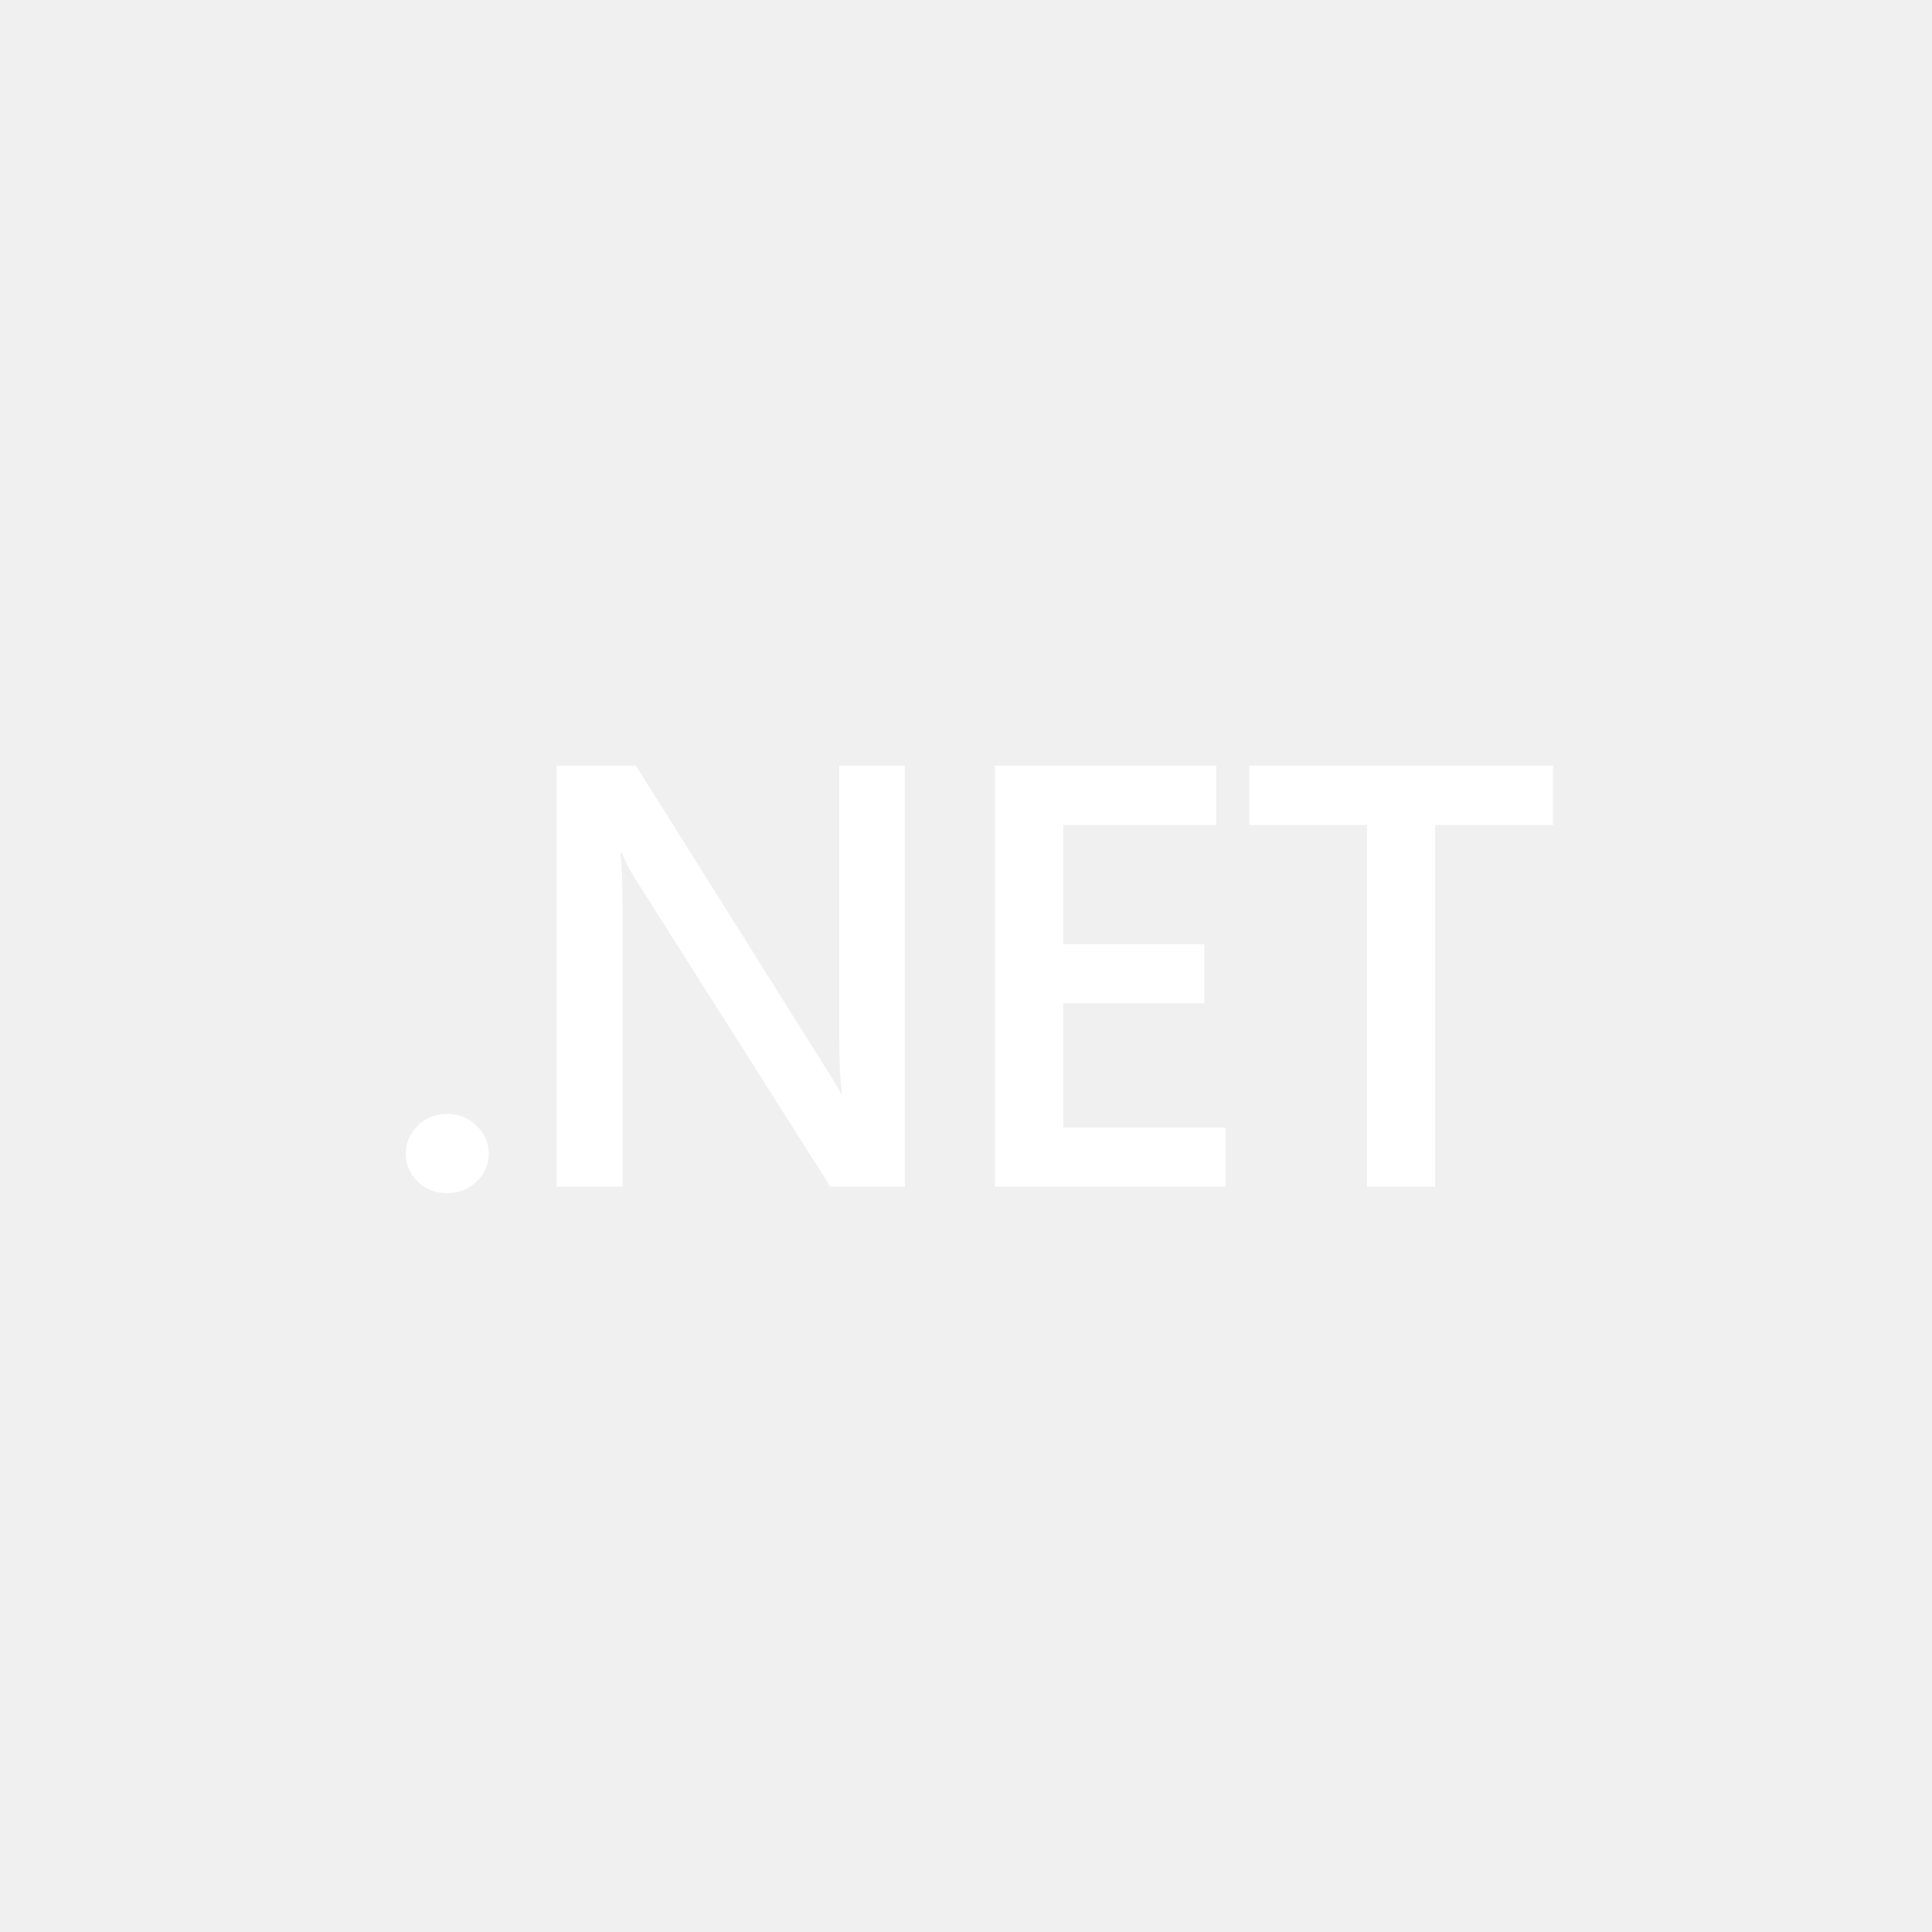
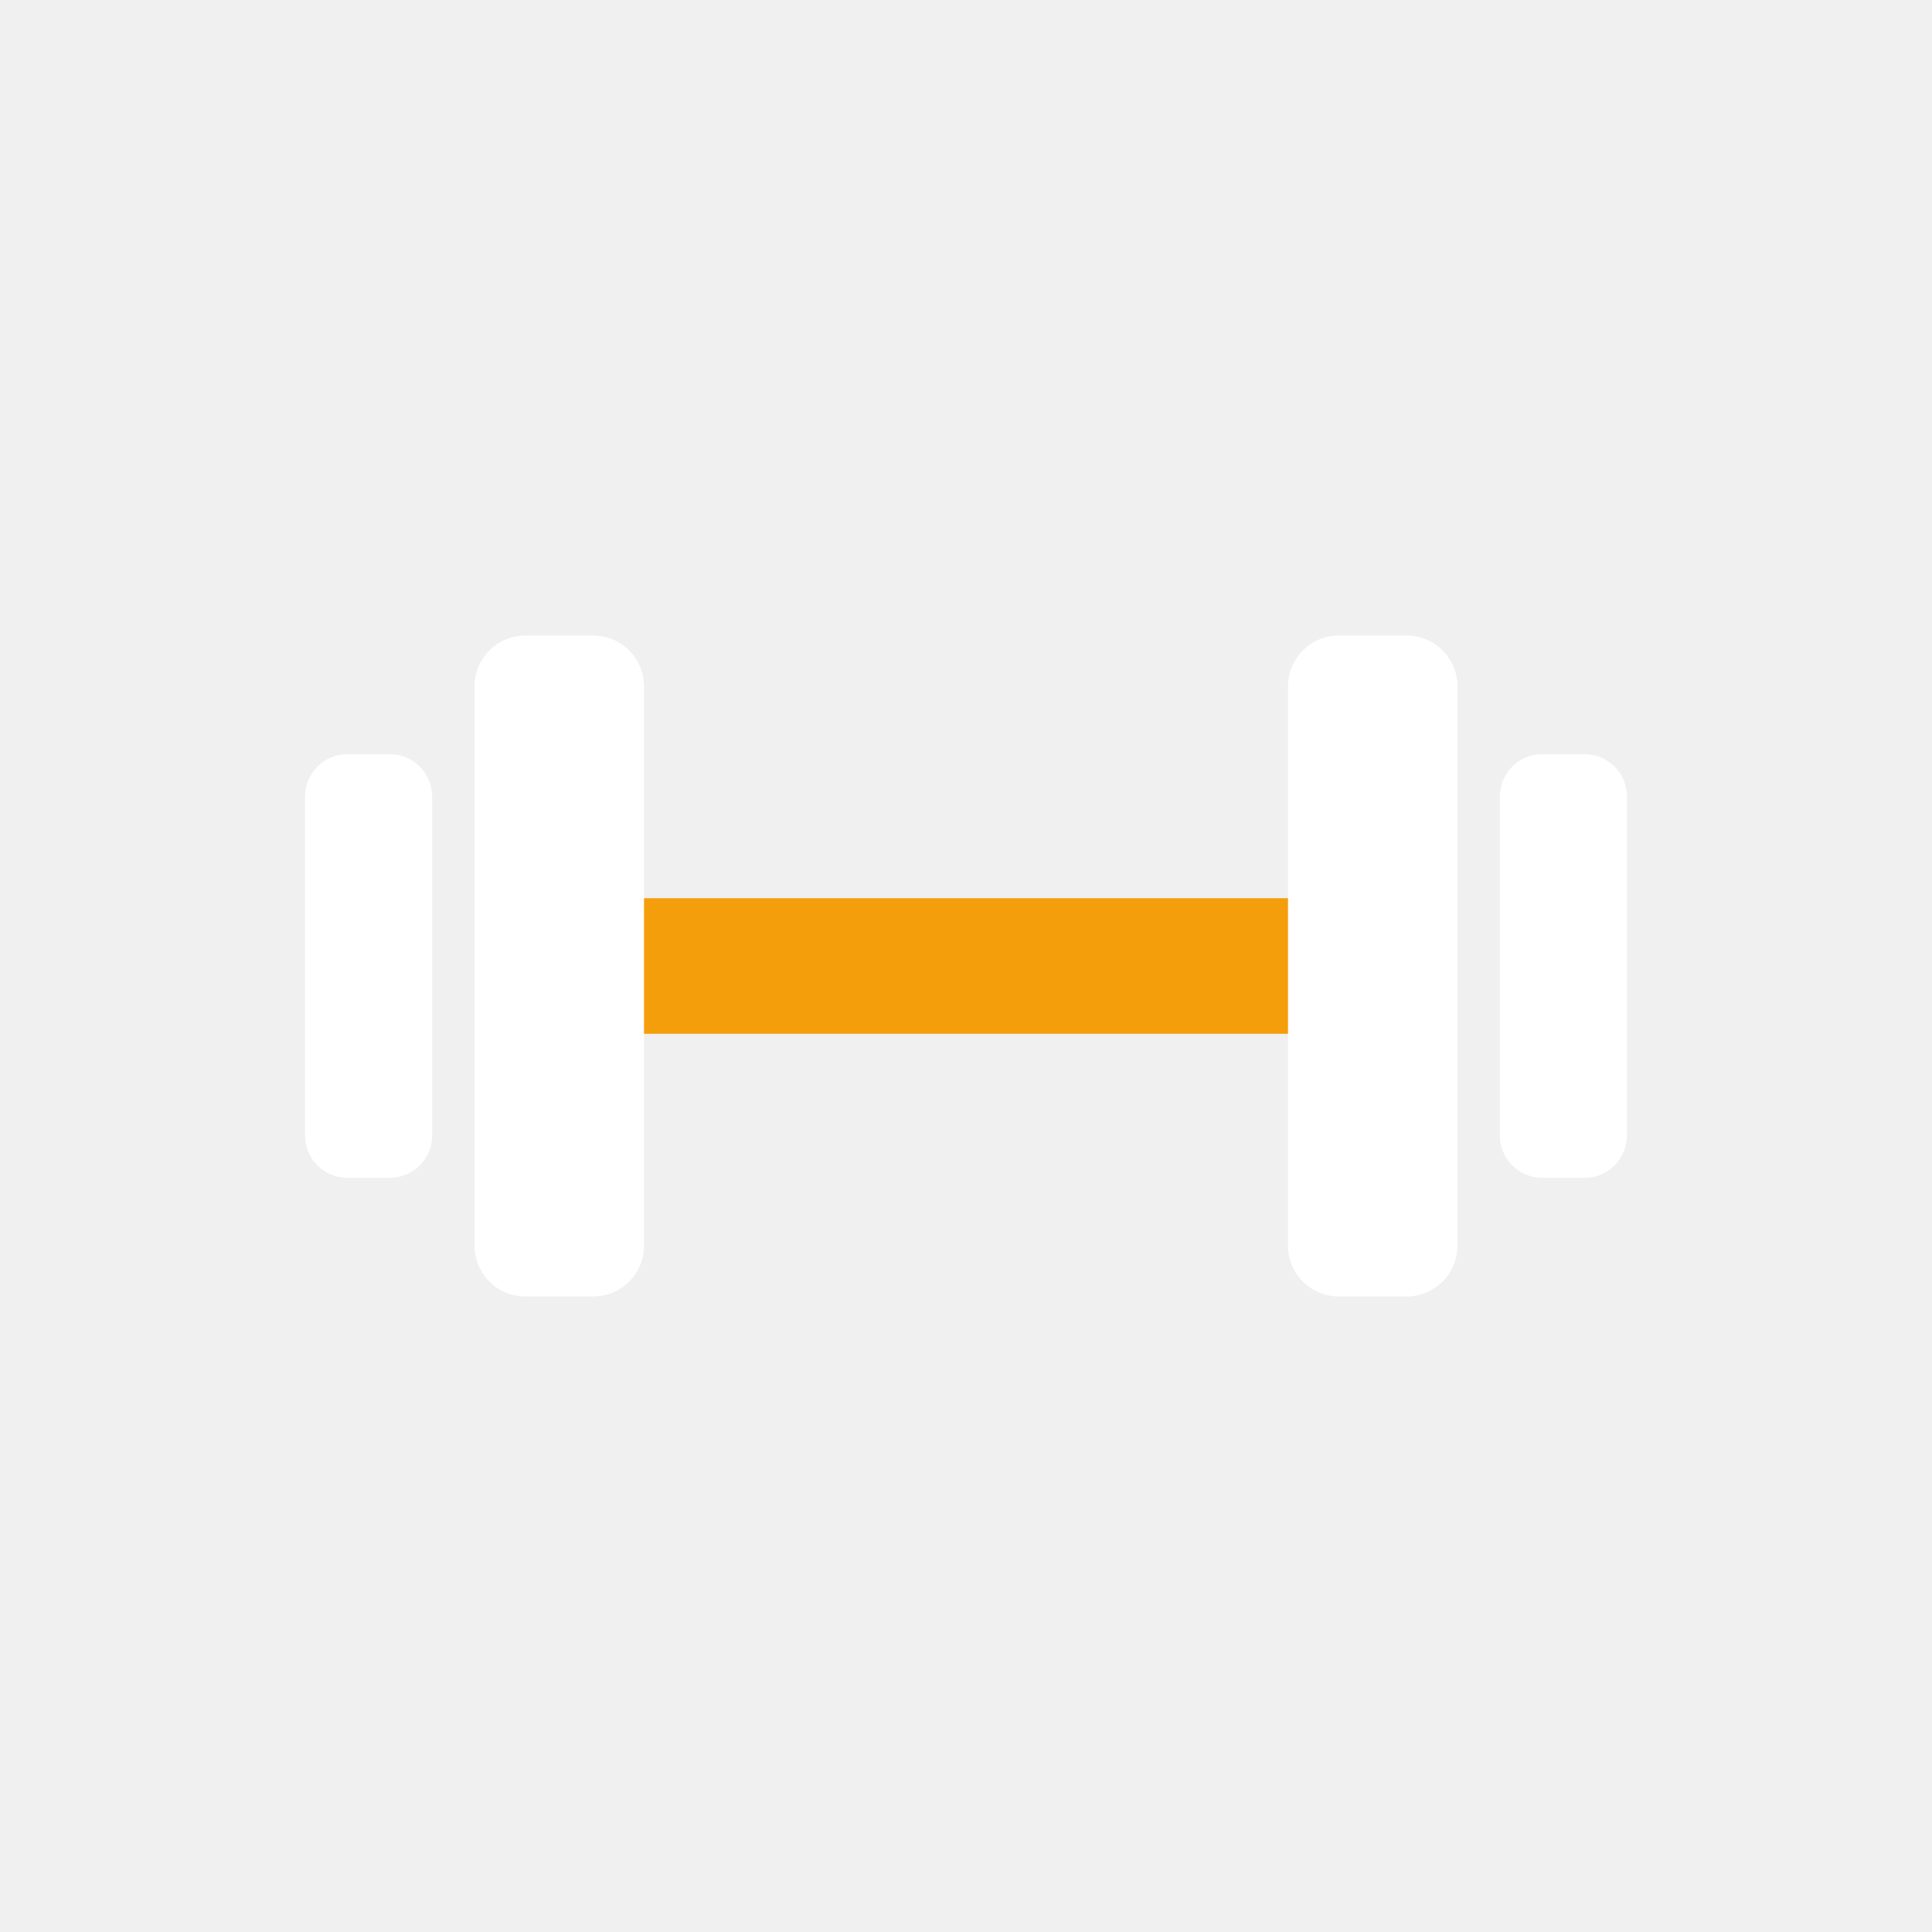
- <svg xmlns="http://www.w3.org/2000/svg" width="456" height="456" viewBox="0 0 456 456" version="1.1" xml:space="preserve" style="fill-rule:evenodd;clip-rule:evenodd;stroke-linejoin:round;stroke-miterlimit:2;">
-   <path d="m 105.5,281.609 c -2.703,0 -5.001,-0.9 -6.893,-2.702 -1.892,-1.848 -2.838,-4.042 -2.838,-6.582 0,-2.587 0.946,-4.804 2.838,-6.652 1.892,-1.848 4.19,-2.772 6.893,-2.772 2.748,0 5.068,0.924 6.96,2.772 1.937,1.848 2.906,4.064 2.906,6.652 0,2.54 -0.968,4.734 -2.906,6.582 -1.892,1.802 -4.212,2.702 -6.96,2.702 z" style="fill:#ffffff;fill-rule:nonzero;stroke-width:0.838" />
-   <path d="M 213.561,280.084 H 195.99 L 149.7,207.054 c -1.171,-1.848 -2.14,-3.765 -2.906,-5.751 h -0.406 c 0.361,2.125 0.541,6.675 0.541,13.65 v 65.132 h -15.543 v -99.36 h 18.719 l 44.737,71.298 c 1.892,2.957 3.109,4.989 3.649,6.098 h 0.27 c -0.45,-2.632 -0.676,-7.09 -0.676,-13.373 v -64.023 h 15.476 z" style="fill:#ffffff;fill-rule:nonzero;stroke-width:0.838" />
-   <path d="m 289.251,280.084 h -54.401 v -99.36 h 52.238 v 13.997 h -36.154 v 28.131 h 33.316 v 13.927 h -33.316 v 29.378 h 38.316 z" style="fill:#ffffff;fill-rule:nonzero;stroke-width:0.838" />
-   <path d="M 366.565,194.721 H 338.722 v 85.363 h -16.084 v -85.363 h -27.775 v -13.997 h 71.701 z" style="fill:#ffffff;fill-rule:nonzero;stroke-width:0.838" />
+ <svg xmlns="http://www.w3.org/2000/svg" width="456" height="456" viewBox="0 0 456 456">
+   <rect x="140" y="212" width="176" height="32" rx="8" fill="#F59E0B" />
+   <rect x="112" y="150" width="40" height="156" rx="12" fill="#FFFFFF" />
+   <rect x="304" y="150" width="40" height="156" rx="12" fill="#FFFFFF" />
+   <rect x="72" y="178" width="30" height="100" rx="10" fill="#FFFFFF" />
+   <rect x="354" y="178" width="30" height="100" rx="10" fill="#FFFFFF" />
</svg>
